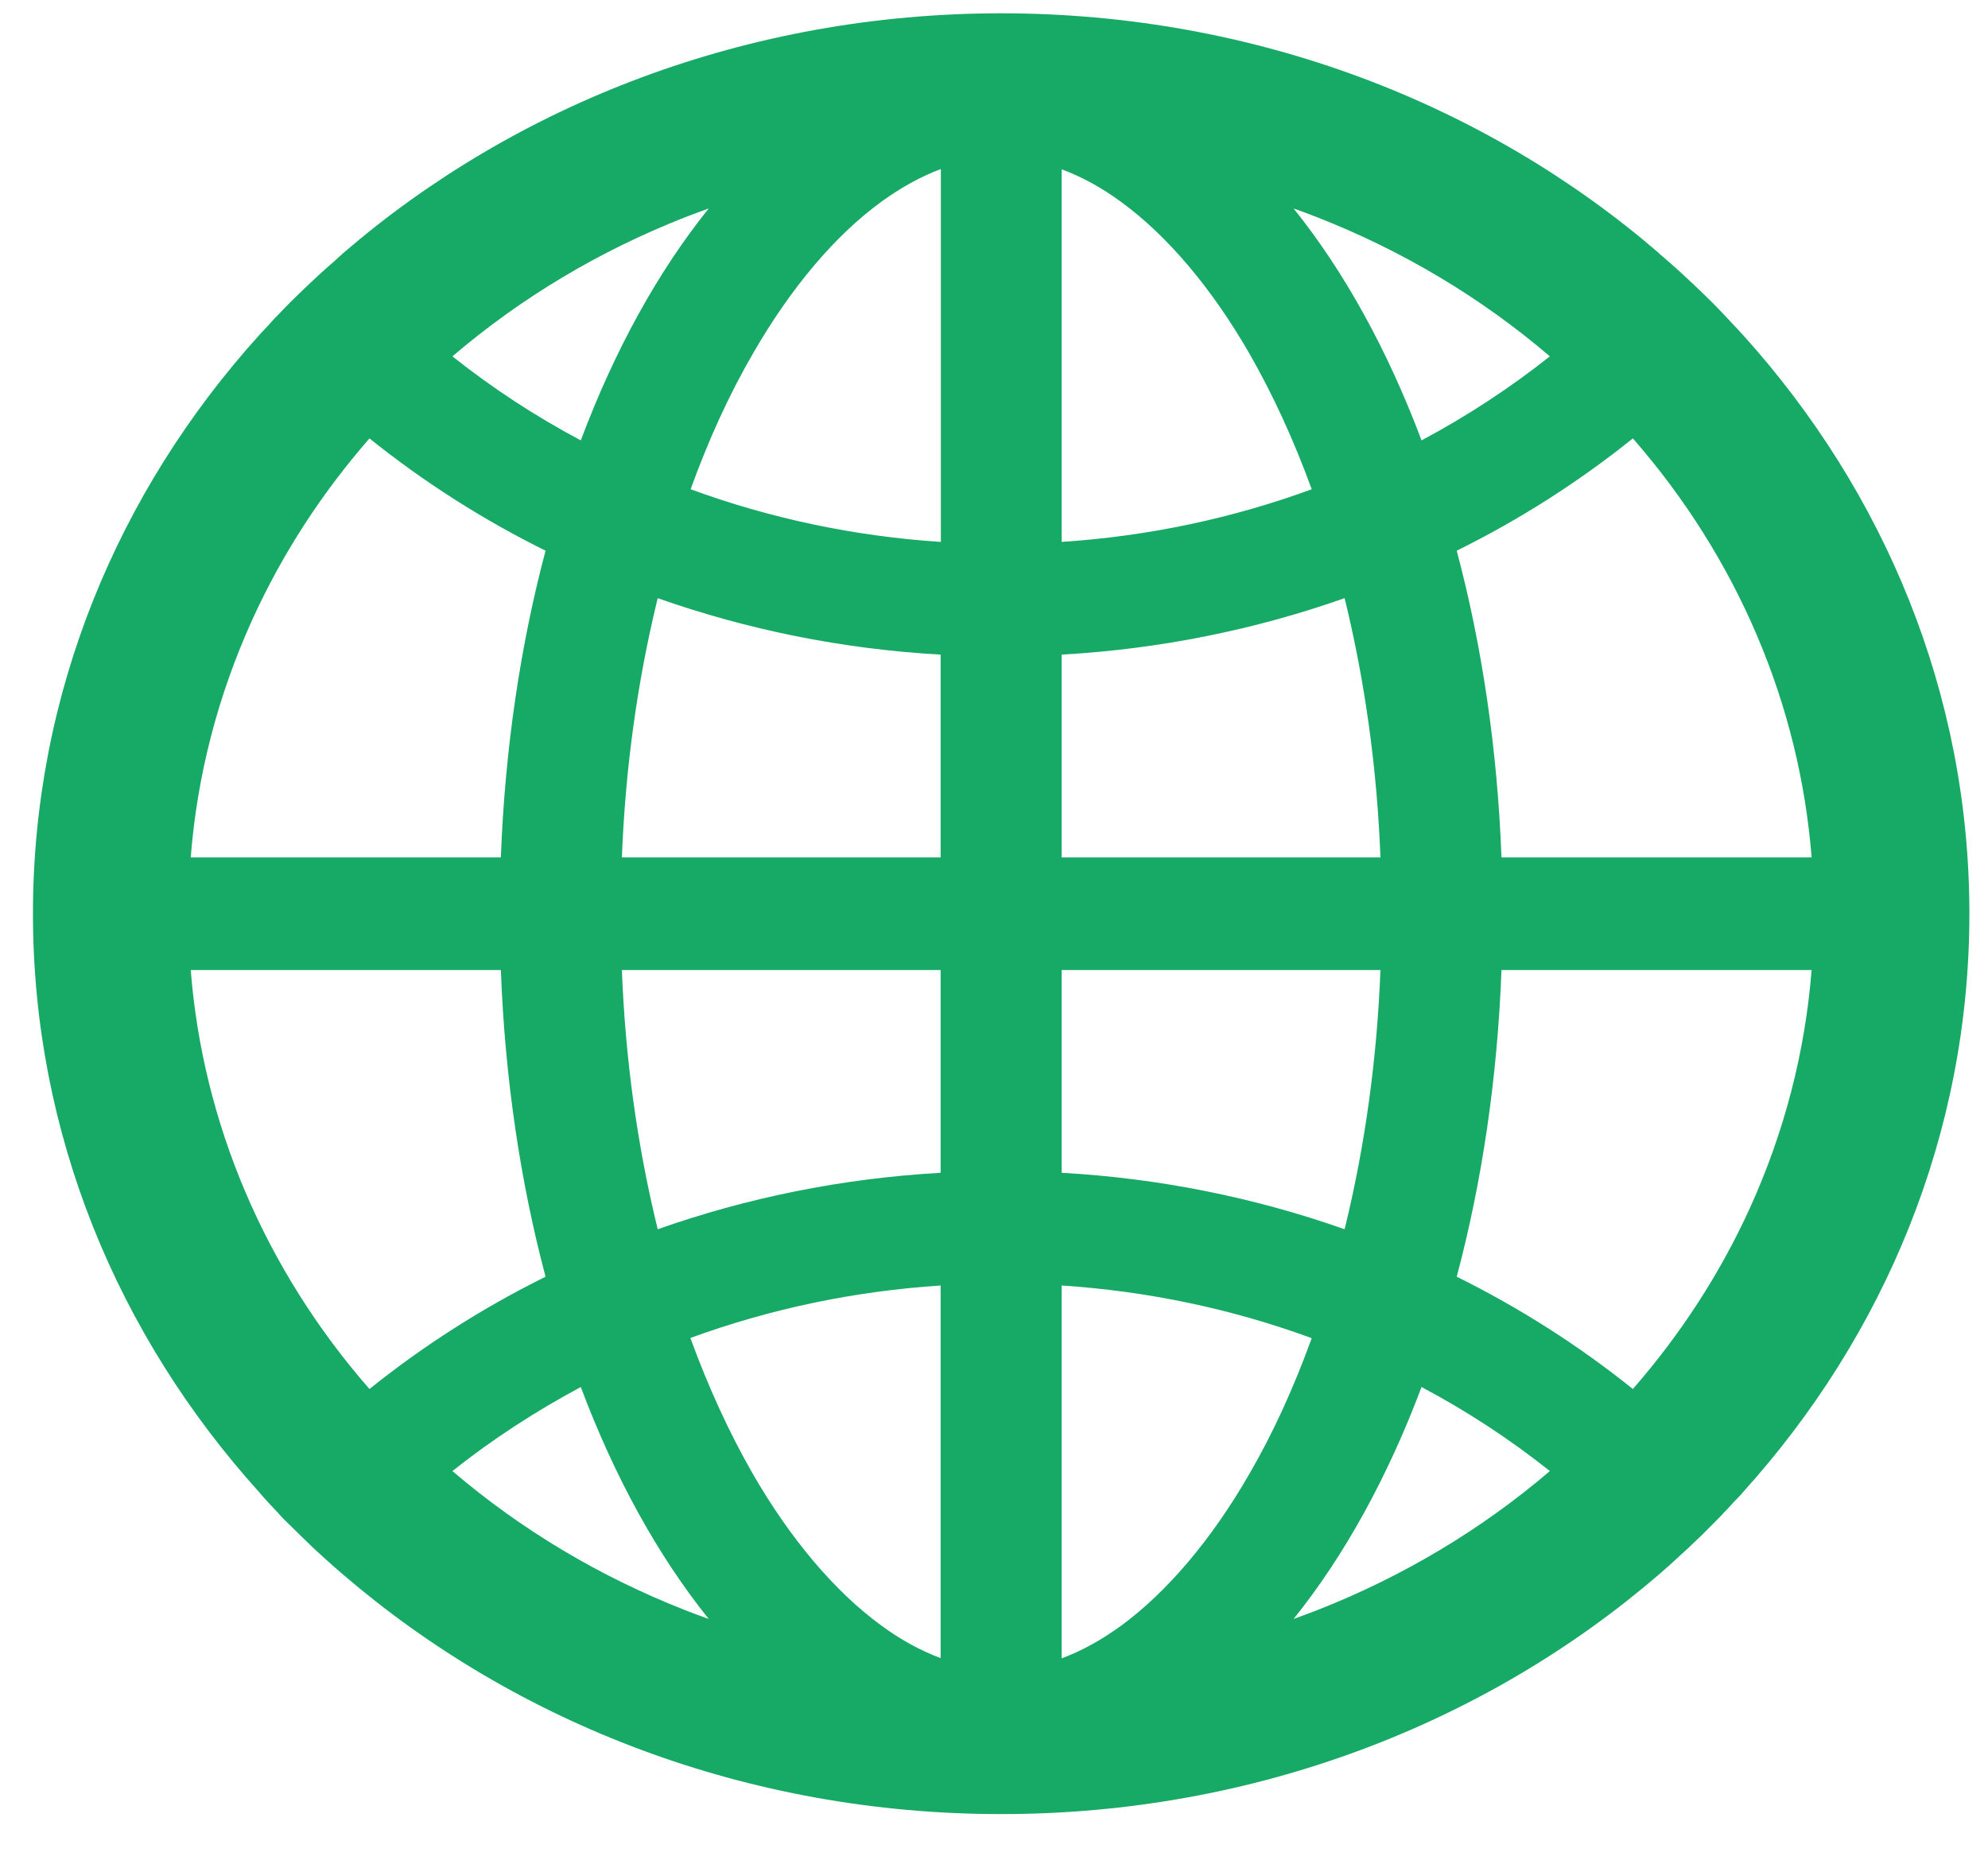
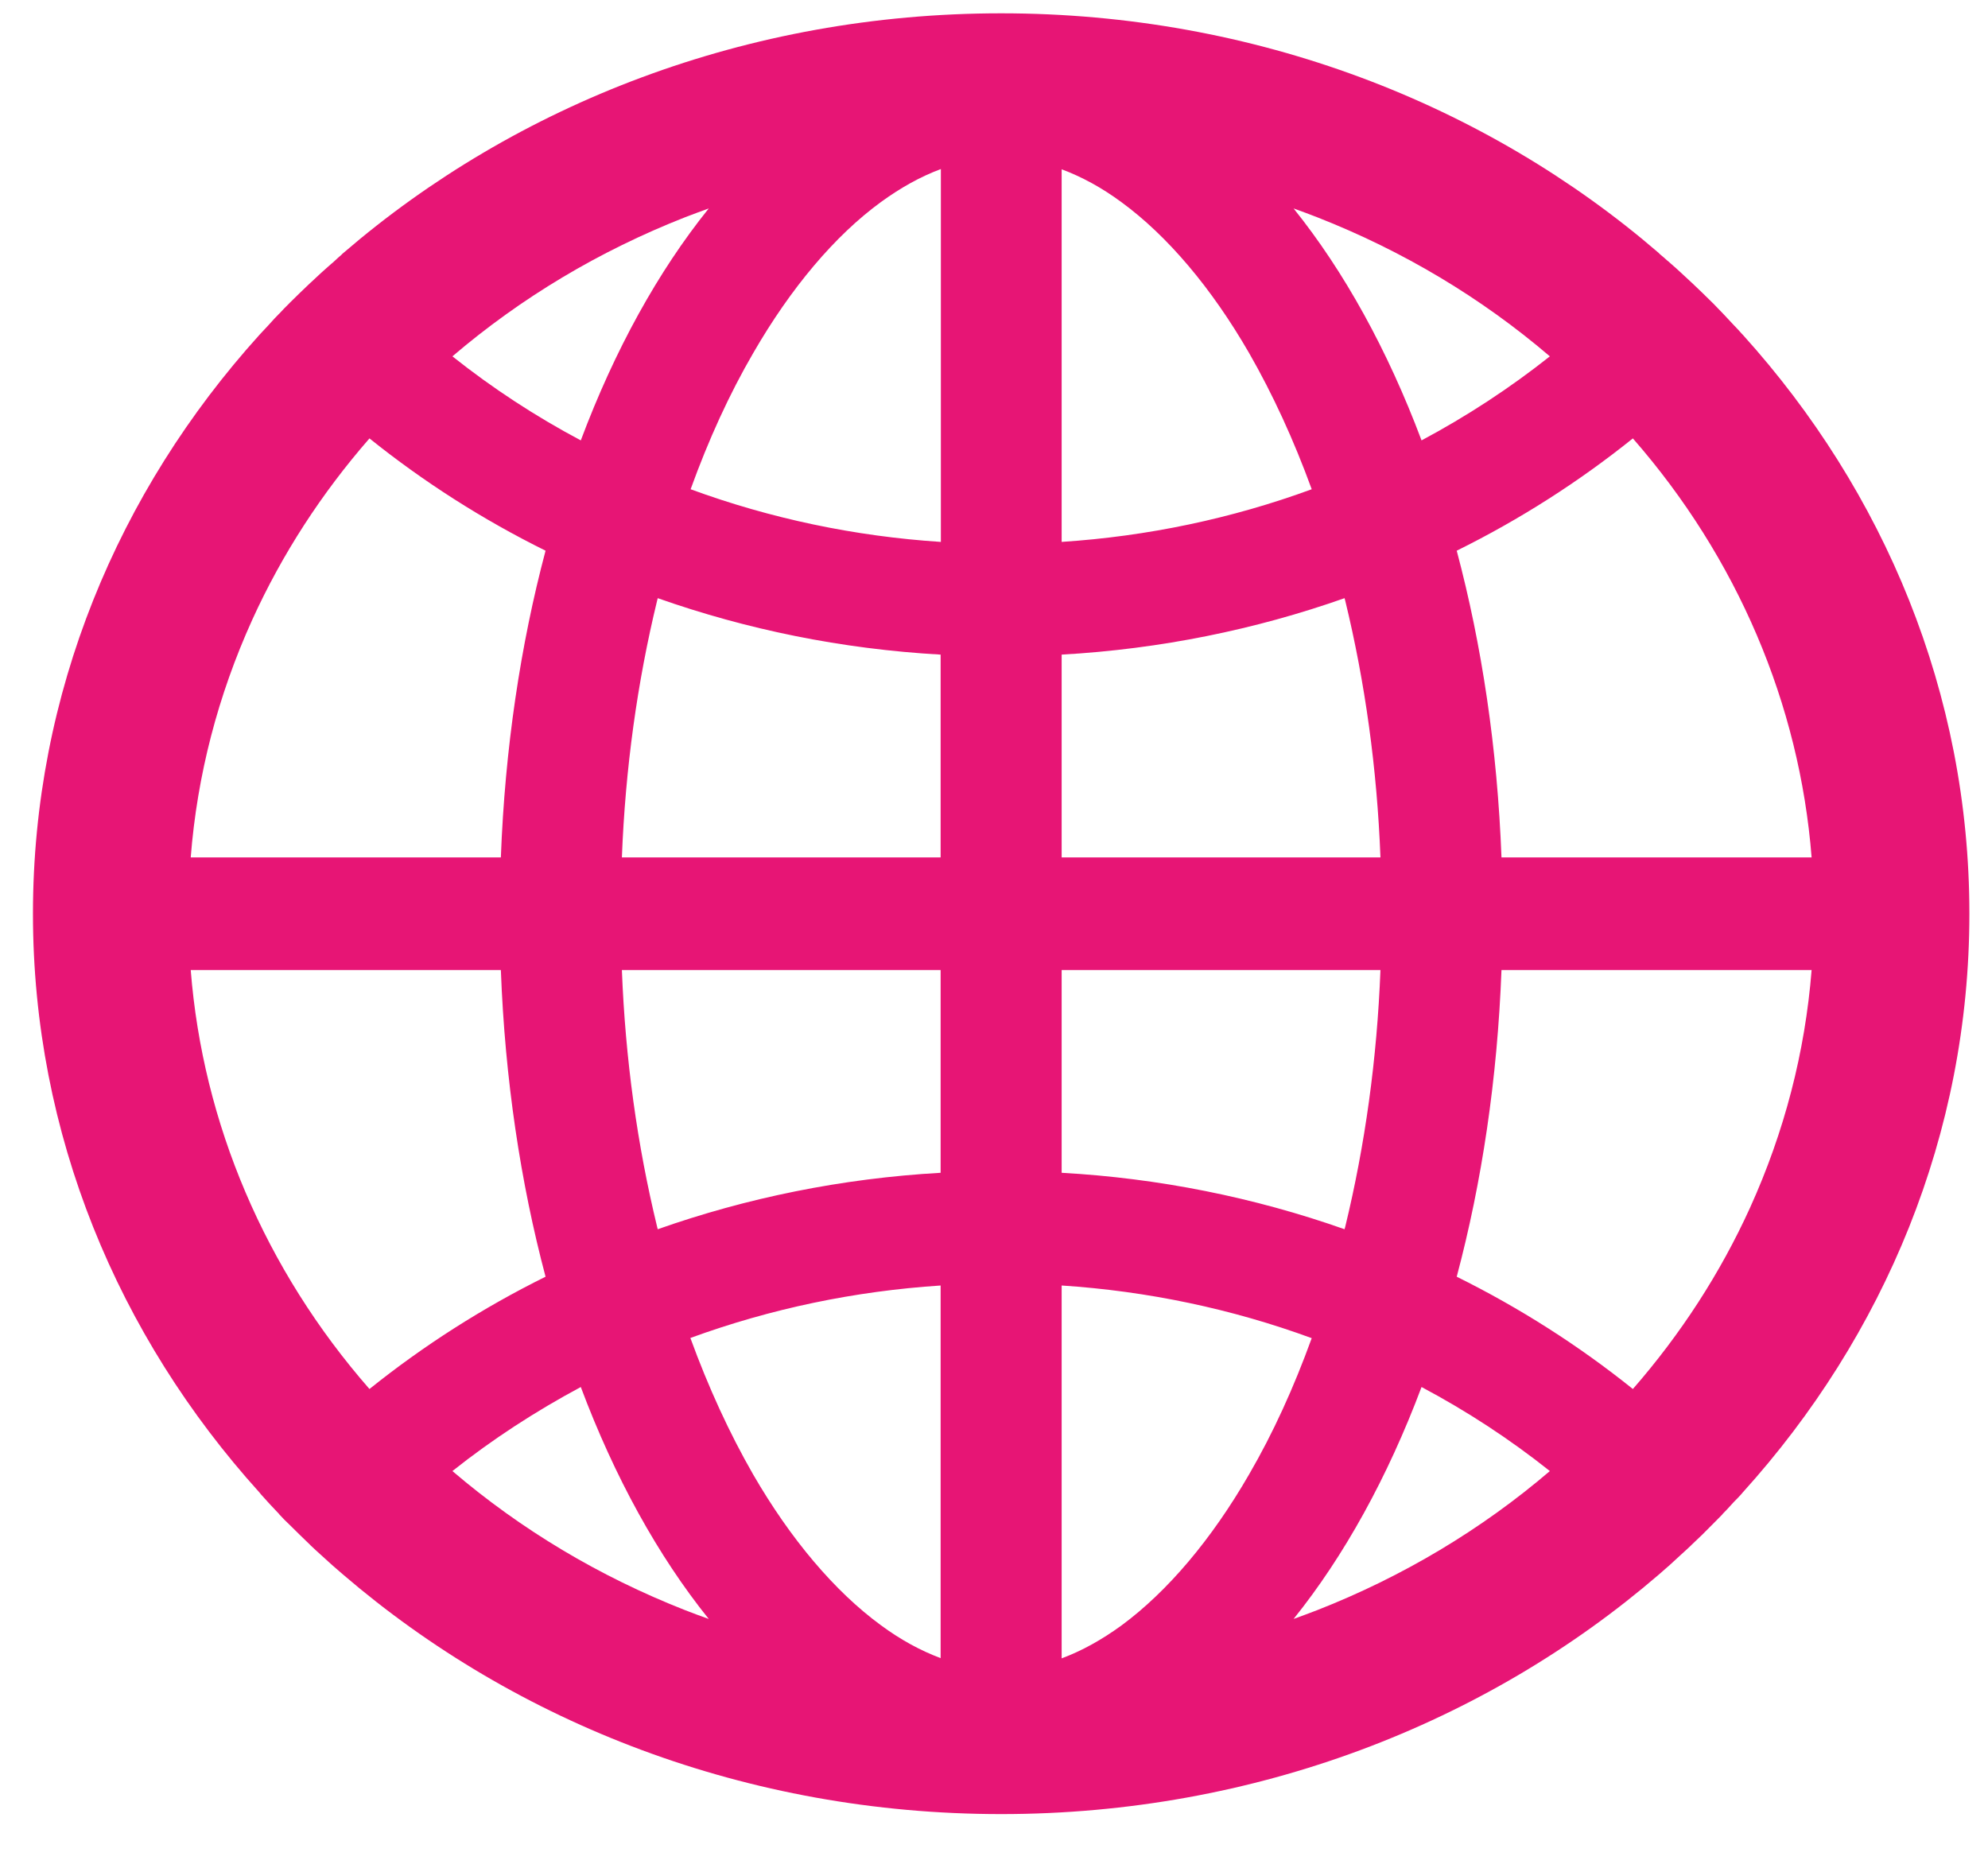
<svg xmlns="http://www.w3.org/2000/svg" width="33" height="31" viewBox="0 0 33 31" fill="none">
-   <path d="M28.902 24.805C28.91 24.794 28.92 24.785 28.928 24.774C31.277 22.176 32.691 18.826 32.691 15.166C32.691 11.507 31.277 8.157 28.931 5.558C28.924 5.548 28.913 5.542 28.906 5.532C28.867 5.488 28.831 5.448 28.791 5.408C28.777 5.392 28.763 5.378 28.748 5.362L28.601 5.205L28.598 5.202C28.544 5.145 28.486 5.088 28.433 5.031L28.429 5.028C28.314 4.915 28.199 4.801 28.081 4.691L28.077 4.688L27.905 4.528L27.894 4.518C27.841 4.468 27.787 4.421 27.733 4.374C27.715 4.357 27.697 4.341 27.675 4.324C27.64 4.291 27.604 4.261 27.568 4.231C27.557 4.221 27.543 4.211 27.532 4.197C24.669 1.729 20.834 0.221 16.619 0.221C12.404 0.221 8.569 1.729 5.702 4.197C5.691 4.207 5.677 4.217 5.666 4.231C5.63 4.261 5.594 4.294 5.559 4.327C5.541 4.344 5.523 4.361 5.501 4.378C5.447 4.424 5.394 4.474 5.34 4.521L5.329 4.531L5.157 4.691L5.153 4.694C5.035 4.805 4.92 4.918 4.805 5.031L4.802 5.035C4.744 5.091 4.69 5.148 4.637 5.205L4.633 5.208C4.583 5.258 4.533 5.312 4.486 5.365C4.472 5.382 4.457 5.395 4.443 5.412C4.403 5.452 4.368 5.495 4.328 5.535C4.321 5.545 4.31 5.552 4.303 5.562C1.96 8.157 0.547 11.507 0.547 15.166C0.547 18.826 1.96 22.176 4.307 24.774C4.314 24.785 4.325 24.794 4.332 24.805L4.443 24.928C4.457 24.945 4.472 24.958 4.486 24.975L4.633 25.131C4.633 25.135 4.637 25.135 4.637 25.138C4.69 25.195 4.744 25.252 4.802 25.305L4.805 25.308C4.92 25.422 5.035 25.535 5.15 25.645L5.153 25.649C5.211 25.702 5.264 25.755 5.322 25.805L5.333 25.815C5.451 25.925 5.573 26.032 5.695 26.136C8.569 28.604 12.404 30.112 16.619 30.112C20.834 30.112 24.669 28.604 27.536 26.136C27.658 26.032 27.777 25.925 27.894 25.815L27.905 25.805C27.962 25.752 28.02 25.702 28.074 25.649L28.077 25.645C28.196 25.535 28.311 25.422 28.422 25.308L28.425 25.305C28.479 25.248 28.537 25.195 28.59 25.138C28.59 25.135 28.594 25.135 28.594 25.131C28.644 25.081 28.694 25.028 28.741 24.975C28.755 24.958 28.77 24.945 28.784 24.928C28.825 24.888 28.864 24.847 28.902 24.805ZM29.05 20.047C28.555 21.135 27.902 22.142 27.105 23.056C26.208 22.336 25.227 21.71 24.181 21.192C24.598 19.627 24.856 17.909 24.924 16.101H30.072C29.964 17.465 29.62 18.79 29.05 20.047ZM30.072 14.232H24.924C24.856 12.424 24.598 10.706 24.181 9.141C25.233 8.621 26.212 7.994 27.105 7.277C28.836 9.258 29.872 11.686 30.072 14.232ZM21.867 3.607C23.292 4.167 24.587 4.941 25.727 5.915C25.065 6.44 24.352 6.907 23.597 7.31C23.033 5.809 22.312 4.504 21.473 3.46C21.605 3.507 21.738 3.557 21.867 3.607ZM18.617 26.98C18.287 27.22 17.957 27.403 17.623 27.527V21.338C19.047 21.431 20.447 21.725 21.774 22.212C21.476 23.033 21.132 23.79 20.734 24.474C20.11 25.555 19.378 26.419 18.617 26.98ZM20.734 5.859C21.128 6.546 21.476 7.303 21.774 8.121C20.447 8.608 19.047 8.902 17.623 8.995V2.81C17.953 2.933 18.287 3.113 18.617 3.357C19.378 3.914 20.11 4.778 20.734 5.859ZM17.623 19.467V16.101H22.915C22.858 17.575 22.66 19.006 22.33 20.364L22.319 20.404C20.814 19.873 19.231 19.557 17.623 19.467ZM17.623 14.232V10.866C19.266 10.773 20.845 10.449 22.319 9.929L22.33 9.969C22.66 11.327 22.858 12.755 22.915 14.232H17.623ZM15.614 16.101V19.467C13.971 19.56 12.393 19.884 10.918 20.404L10.908 20.364C10.578 19.006 10.38 17.578 10.323 16.101H15.614ZM10.323 14.232C10.38 12.758 10.578 11.327 10.908 9.969L10.918 9.929C12.393 10.449 13.968 10.773 15.614 10.866V14.232H10.323ZM15.614 21.338V27.523C15.284 27.4 14.951 27.22 14.621 26.976C13.86 26.419 13.125 25.552 12.5 24.471C12.106 23.784 11.758 23.026 11.46 22.209C12.795 21.722 14.183 21.432 15.614 21.338ZM15.614 8.995C14.191 8.902 12.791 8.608 11.464 8.121C11.761 7.3 12.106 6.543 12.504 5.859C13.128 4.778 13.86 3.91 14.624 3.353C14.954 3.113 15.284 2.93 15.618 2.806V8.995H15.614ZM11.37 3.607C11.503 3.557 11.632 3.507 11.765 3.46C10.925 4.504 10.204 5.809 9.641 7.31C8.888 6.91 8.174 6.443 7.51 5.915C8.651 4.941 9.946 4.167 11.37 3.607ZM4.188 10.286C4.683 9.198 5.336 8.191 6.133 7.277C7.026 7.994 8.005 8.621 9.056 9.141C8.64 10.706 8.382 12.424 8.314 14.232H3.166C3.273 12.868 3.618 11.543 4.188 10.286ZM3.166 16.101H8.314C8.382 17.909 8.64 19.627 9.056 21.192C8.01 21.71 7.03 22.336 6.133 23.056C4.401 21.075 3.366 18.647 3.166 16.101ZM11.37 26.726C9.946 26.166 8.651 25.392 7.51 24.418C8.174 23.89 8.888 23.427 9.641 23.023C10.204 24.524 10.925 25.829 11.765 26.873C11.632 26.826 11.499 26.776 11.37 26.726ZM21.867 26.726C21.735 26.776 21.605 26.826 21.473 26.873C22.312 25.829 23.033 24.524 23.597 23.023C24.35 23.423 25.064 23.89 25.727 24.418C24.593 25.388 23.287 26.169 21.867 26.726Z" fill="#17A966" />
+   <path d="M28.902 24.805C28.91 24.794 28.92 24.785 28.928 24.774C31.277 22.176 32.691 18.826 32.691 15.166C32.691 11.507 31.277 8.157 28.931 5.558C28.924 5.548 28.913 5.542 28.906 5.532C28.867 5.488 28.831 5.448 28.791 5.408C28.777 5.392 28.763 5.378 28.748 5.362L28.601 5.205L28.598 5.202C28.544 5.145 28.486 5.088 28.433 5.031L28.429 5.028C28.314 4.915 28.199 4.801 28.081 4.691L28.077 4.688L27.905 4.528L27.894 4.518C27.841 4.468 27.787 4.421 27.733 4.374C27.715 4.357 27.697 4.341 27.675 4.324C27.64 4.291 27.604 4.261 27.568 4.231C27.557 4.221 27.543 4.211 27.532 4.197C24.669 1.729 20.834 0.221 16.619 0.221C12.404 0.221 8.569 1.729 5.702 4.197C5.691 4.207 5.677 4.217 5.666 4.231C5.63 4.261 5.594 4.294 5.559 4.327C5.541 4.344 5.523 4.361 5.501 4.378C5.447 4.424 5.394 4.474 5.34 4.521L5.329 4.531L5.157 4.691L5.153 4.694C5.035 4.805 4.92 4.918 4.805 5.031L4.802 5.035C4.744 5.091 4.69 5.148 4.637 5.205L4.633 5.208C4.583 5.258 4.533 5.312 4.486 5.365C4.472 5.382 4.457 5.395 4.443 5.412C4.403 5.452 4.368 5.495 4.328 5.535C4.321 5.545 4.31 5.552 4.303 5.562C1.96 8.157 0.547 11.507 0.547 15.166C0.547 18.826 1.96 22.176 4.307 24.774C4.314 24.785 4.325 24.794 4.332 24.805L4.443 24.928C4.457 24.945 4.472 24.958 4.486 24.975L4.633 25.131C4.633 25.135 4.637 25.135 4.637 25.138C4.69 25.195 4.744 25.252 4.802 25.305L4.805 25.308C4.92 25.422 5.035 25.535 5.15 25.645L5.153 25.649C5.211 25.702 5.264 25.755 5.322 25.805L5.333 25.815C5.451 25.925 5.573 26.032 5.695 26.136C8.569 28.604 12.404 30.112 16.619 30.112C20.834 30.112 24.669 28.604 27.536 26.136C27.658 26.032 27.777 25.925 27.894 25.815L27.905 25.805C27.962 25.752 28.02 25.702 28.074 25.649L28.077 25.645C28.196 25.535 28.311 25.422 28.422 25.308L28.425 25.305C28.479 25.248 28.537 25.195 28.59 25.138C28.59 25.135 28.594 25.135 28.594 25.131C28.644 25.081 28.694 25.028 28.741 24.975C28.755 24.958 28.77 24.945 28.784 24.928C28.825 24.888 28.864 24.847 28.902 24.805ZM29.05 20.047C28.555 21.135 27.902 22.142 27.105 23.056C26.208 22.336 25.227 21.71 24.181 21.192C24.598 19.627 24.856 17.909 24.924 16.101H30.072C29.964 17.465 29.62 18.79 29.05 20.047ZM30.072 14.232H24.924C24.856 12.424 24.598 10.706 24.181 9.141C25.233 8.621 26.212 7.994 27.105 7.277C28.836 9.258 29.872 11.686 30.072 14.232ZM21.867 3.607C23.292 4.167 24.587 4.941 25.727 5.915C25.065 6.44 24.352 6.907 23.597 7.31C23.033 5.809 22.312 4.504 21.473 3.46C21.605 3.507 21.738 3.557 21.867 3.607ZM18.617 26.98C18.287 27.22 17.957 27.403 17.623 27.527V21.338C19.047 21.431 20.447 21.725 21.774 22.212C21.476 23.033 21.132 23.79 20.734 24.474C20.11 25.555 19.378 26.419 18.617 26.98ZM20.734 5.859C21.128 6.546 21.476 7.303 21.774 8.121C20.447 8.608 19.047 8.902 17.623 8.995V2.81C17.953 2.933 18.287 3.113 18.617 3.357C19.378 3.914 20.11 4.778 20.734 5.859ZM17.623 19.467V16.101H22.915C22.858 17.575 22.66 19.006 22.33 20.364L22.319 20.404C20.814 19.873 19.231 19.557 17.623 19.467ZM17.623 14.232V10.866C19.266 10.773 20.845 10.449 22.319 9.929L22.33 9.969C22.66 11.327 22.858 12.755 22.915 14.232H17.623ZM15.614 16.101V19.467C13.971 19.56 12.393 19.884 10.918 20.404L10.908 20.364C10.578 19.006 10.38 17.578 10.323 16.101H15.614ZM10.323 14.232C10.38 12.758 10.578 11.327 10.908 9.969L10.918 9.929C12.393 10.449 13.968 10.773 15.614 10.866V14.232H10.323ZM15.614 21.338V27.523C15.284 27.4 14.951 27.22 14.621 26.976C13.86 26.419 13.125 25.552 12.5 24.471C12.106 23.784 11.758 23.026 11.46 22.209C12.795 21.722 14.183 21.432 15.614 21.338ZM15.614 8.995C14.191 8.902 12.791 8.608 11.464 8.121C11.761 7.3 12.106 6.543 12.504 5.859C13.128 4.778 13.86 3.91 14.624 3.353C14.954 3.113 15.284 2.93 15.618 2.806V8.995H15.614ZM11.37 3.607C11.503 3.557 11.632 3.507 11.765 3.46C10.925 4.504 10.204 5.809 9.641 7.31C8.888 6.91 8.174 6.443 7.51 5.915C8.651 4.941 9.946 4.167 11.37 3.607ZM4.188 10.286C4.683 9.198 5.336 8.191 6.133 7.277C7.026 7.994 8.005 8.621 9.056 9.141C8.64 10.706 8.382 12.424 8.314 14.232H3.166C3.273 12.868 3.618 11.543 4.188 10.286ZM3.166 16.101H8.314C8.382 17.909 8.64 19.627 9.056 21.192C8.01 21.71 7.03 22.336 6.133 23.056C4.401 21.075 3.366 18.647 3.166 16.101ZM11.37 26.726C9.946 26.166 8.651 25.392 7.51 24.418C8.174 23.89 8.888 23.427 9.641 23.023C10.204 24.524 10.925 25.829 11.765 26.873C11.632 26.826 11.499 26.776 11.37 26.726ZM21.867 26.726C21.735 26.776 21.605 26.826 21.473 26.873C22.312 25.829 23.033 24.524 23.597 23.023C24.35 23.423 25.064 23.89 25.727 24.418C24.593 25.388 23.287 26.169 21.867 26.726Z" fill="#E71575" />
</svg>
